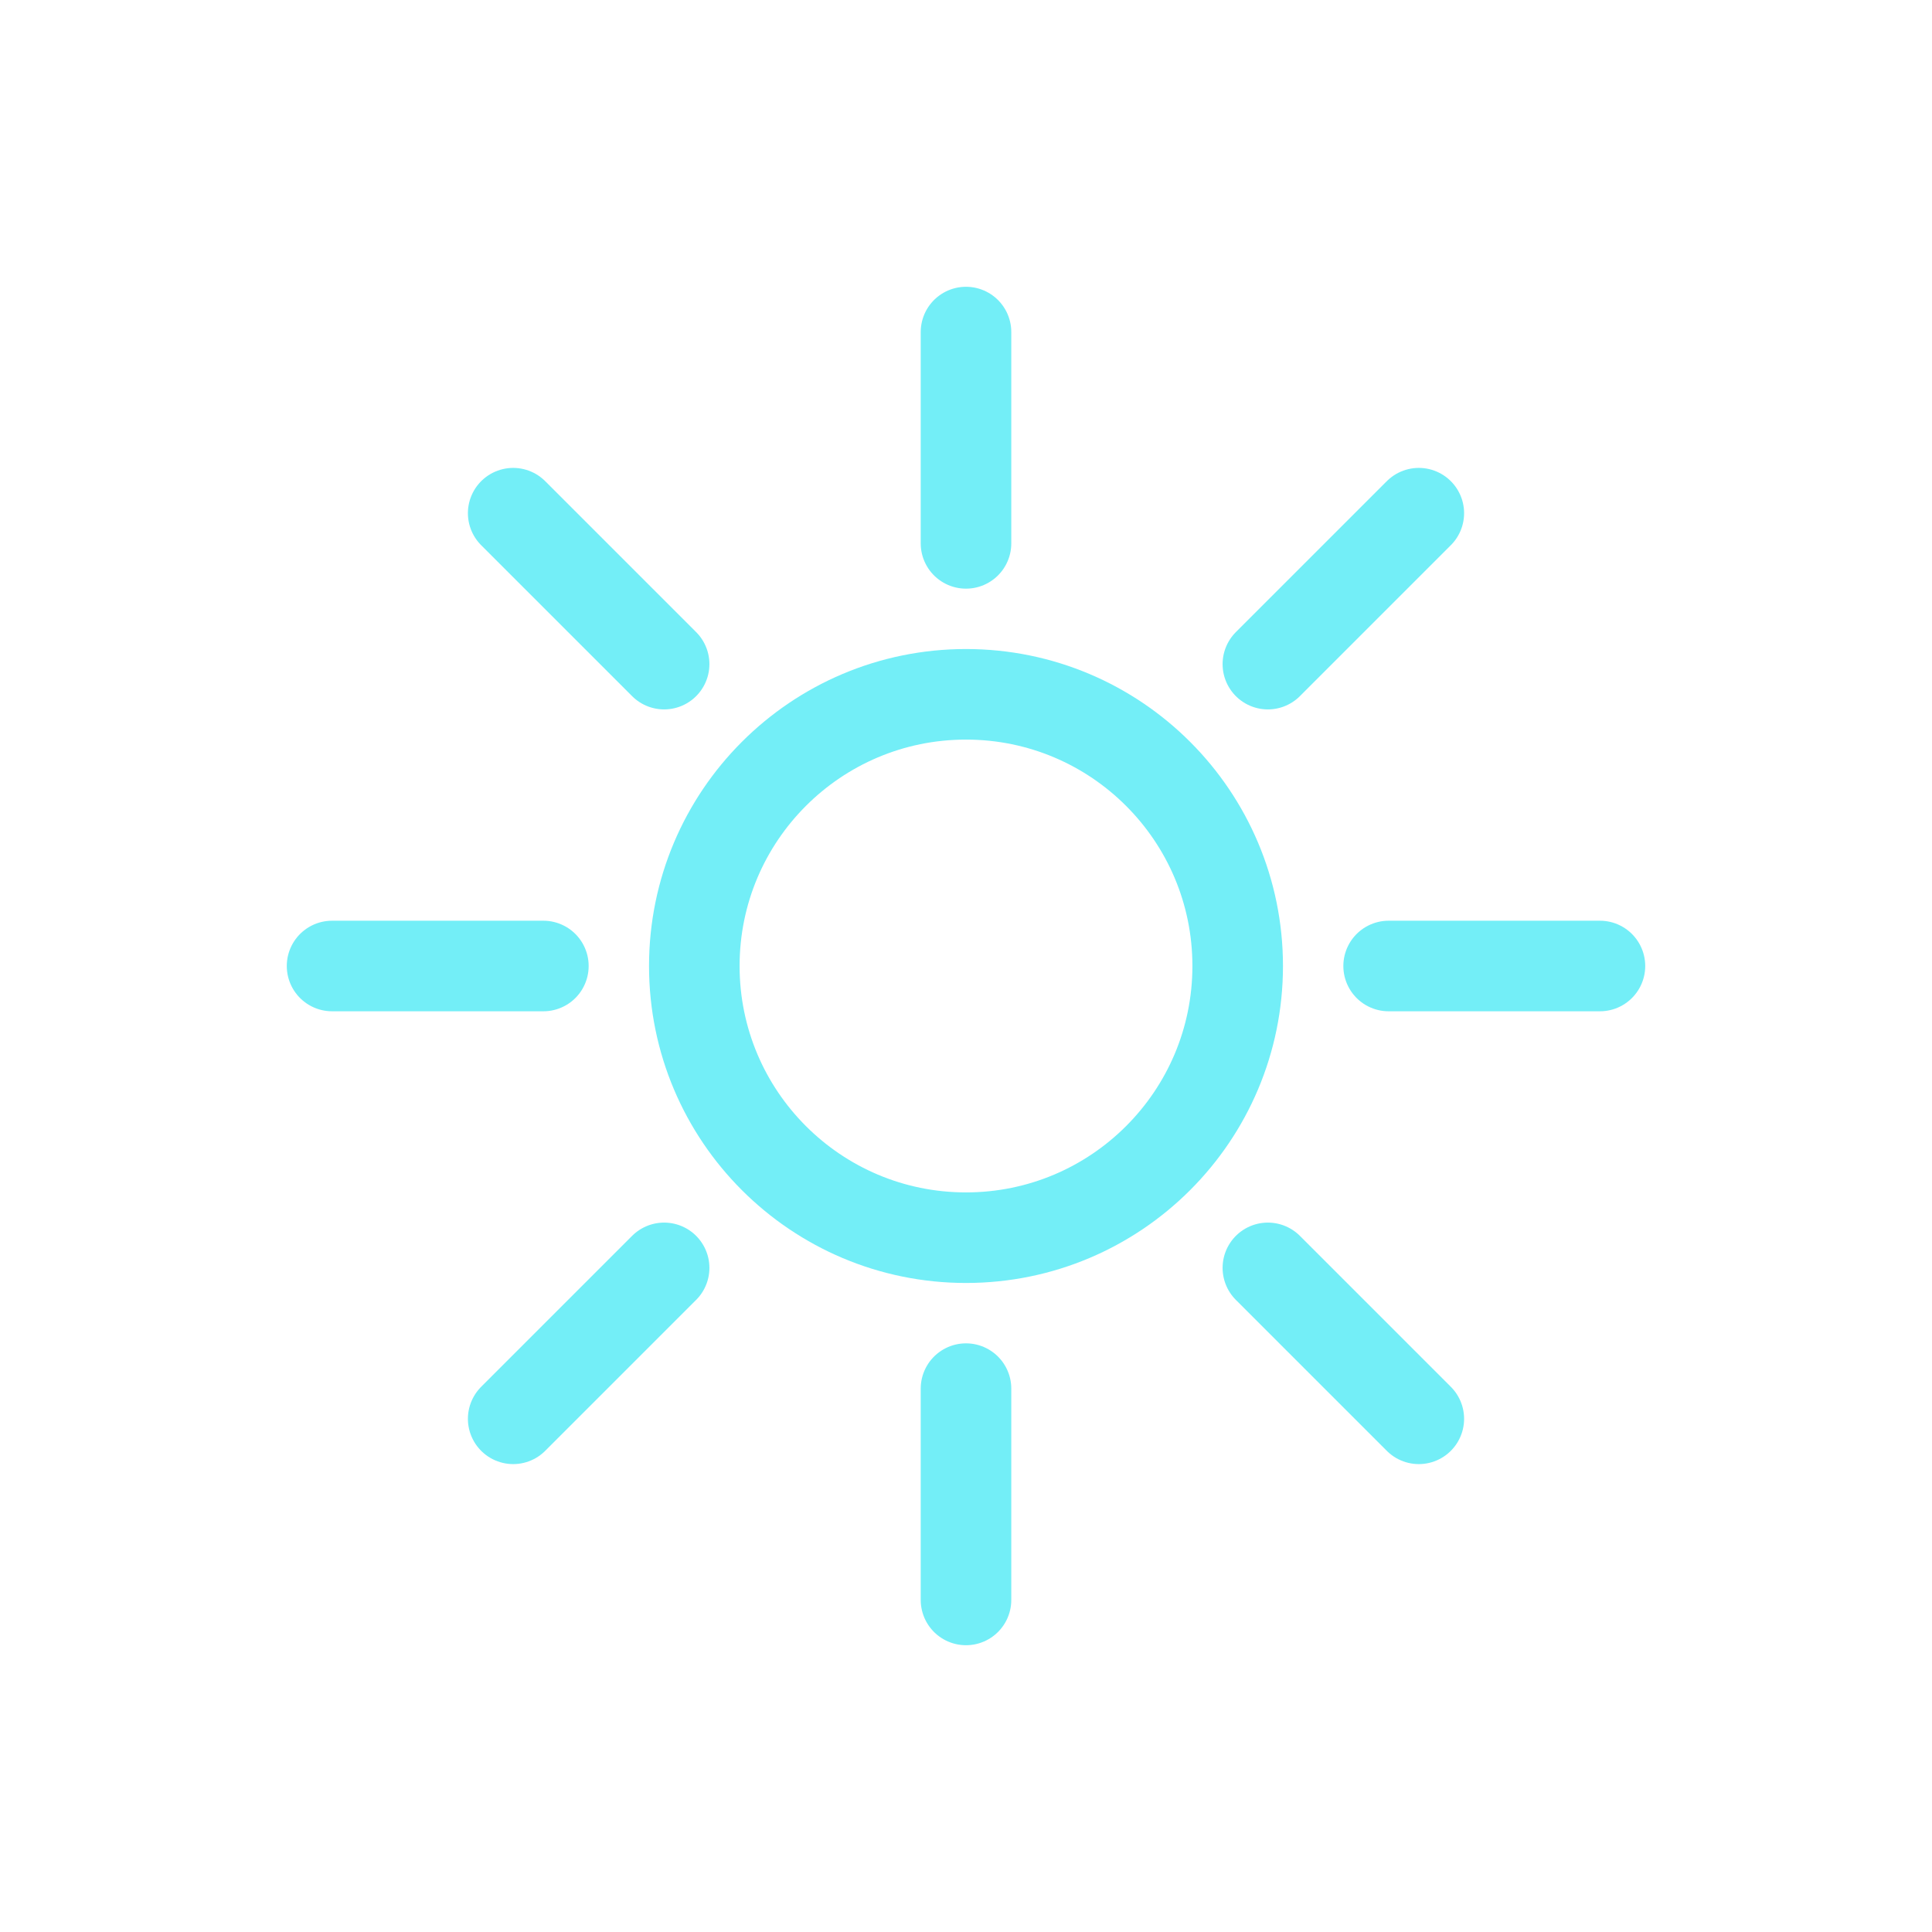
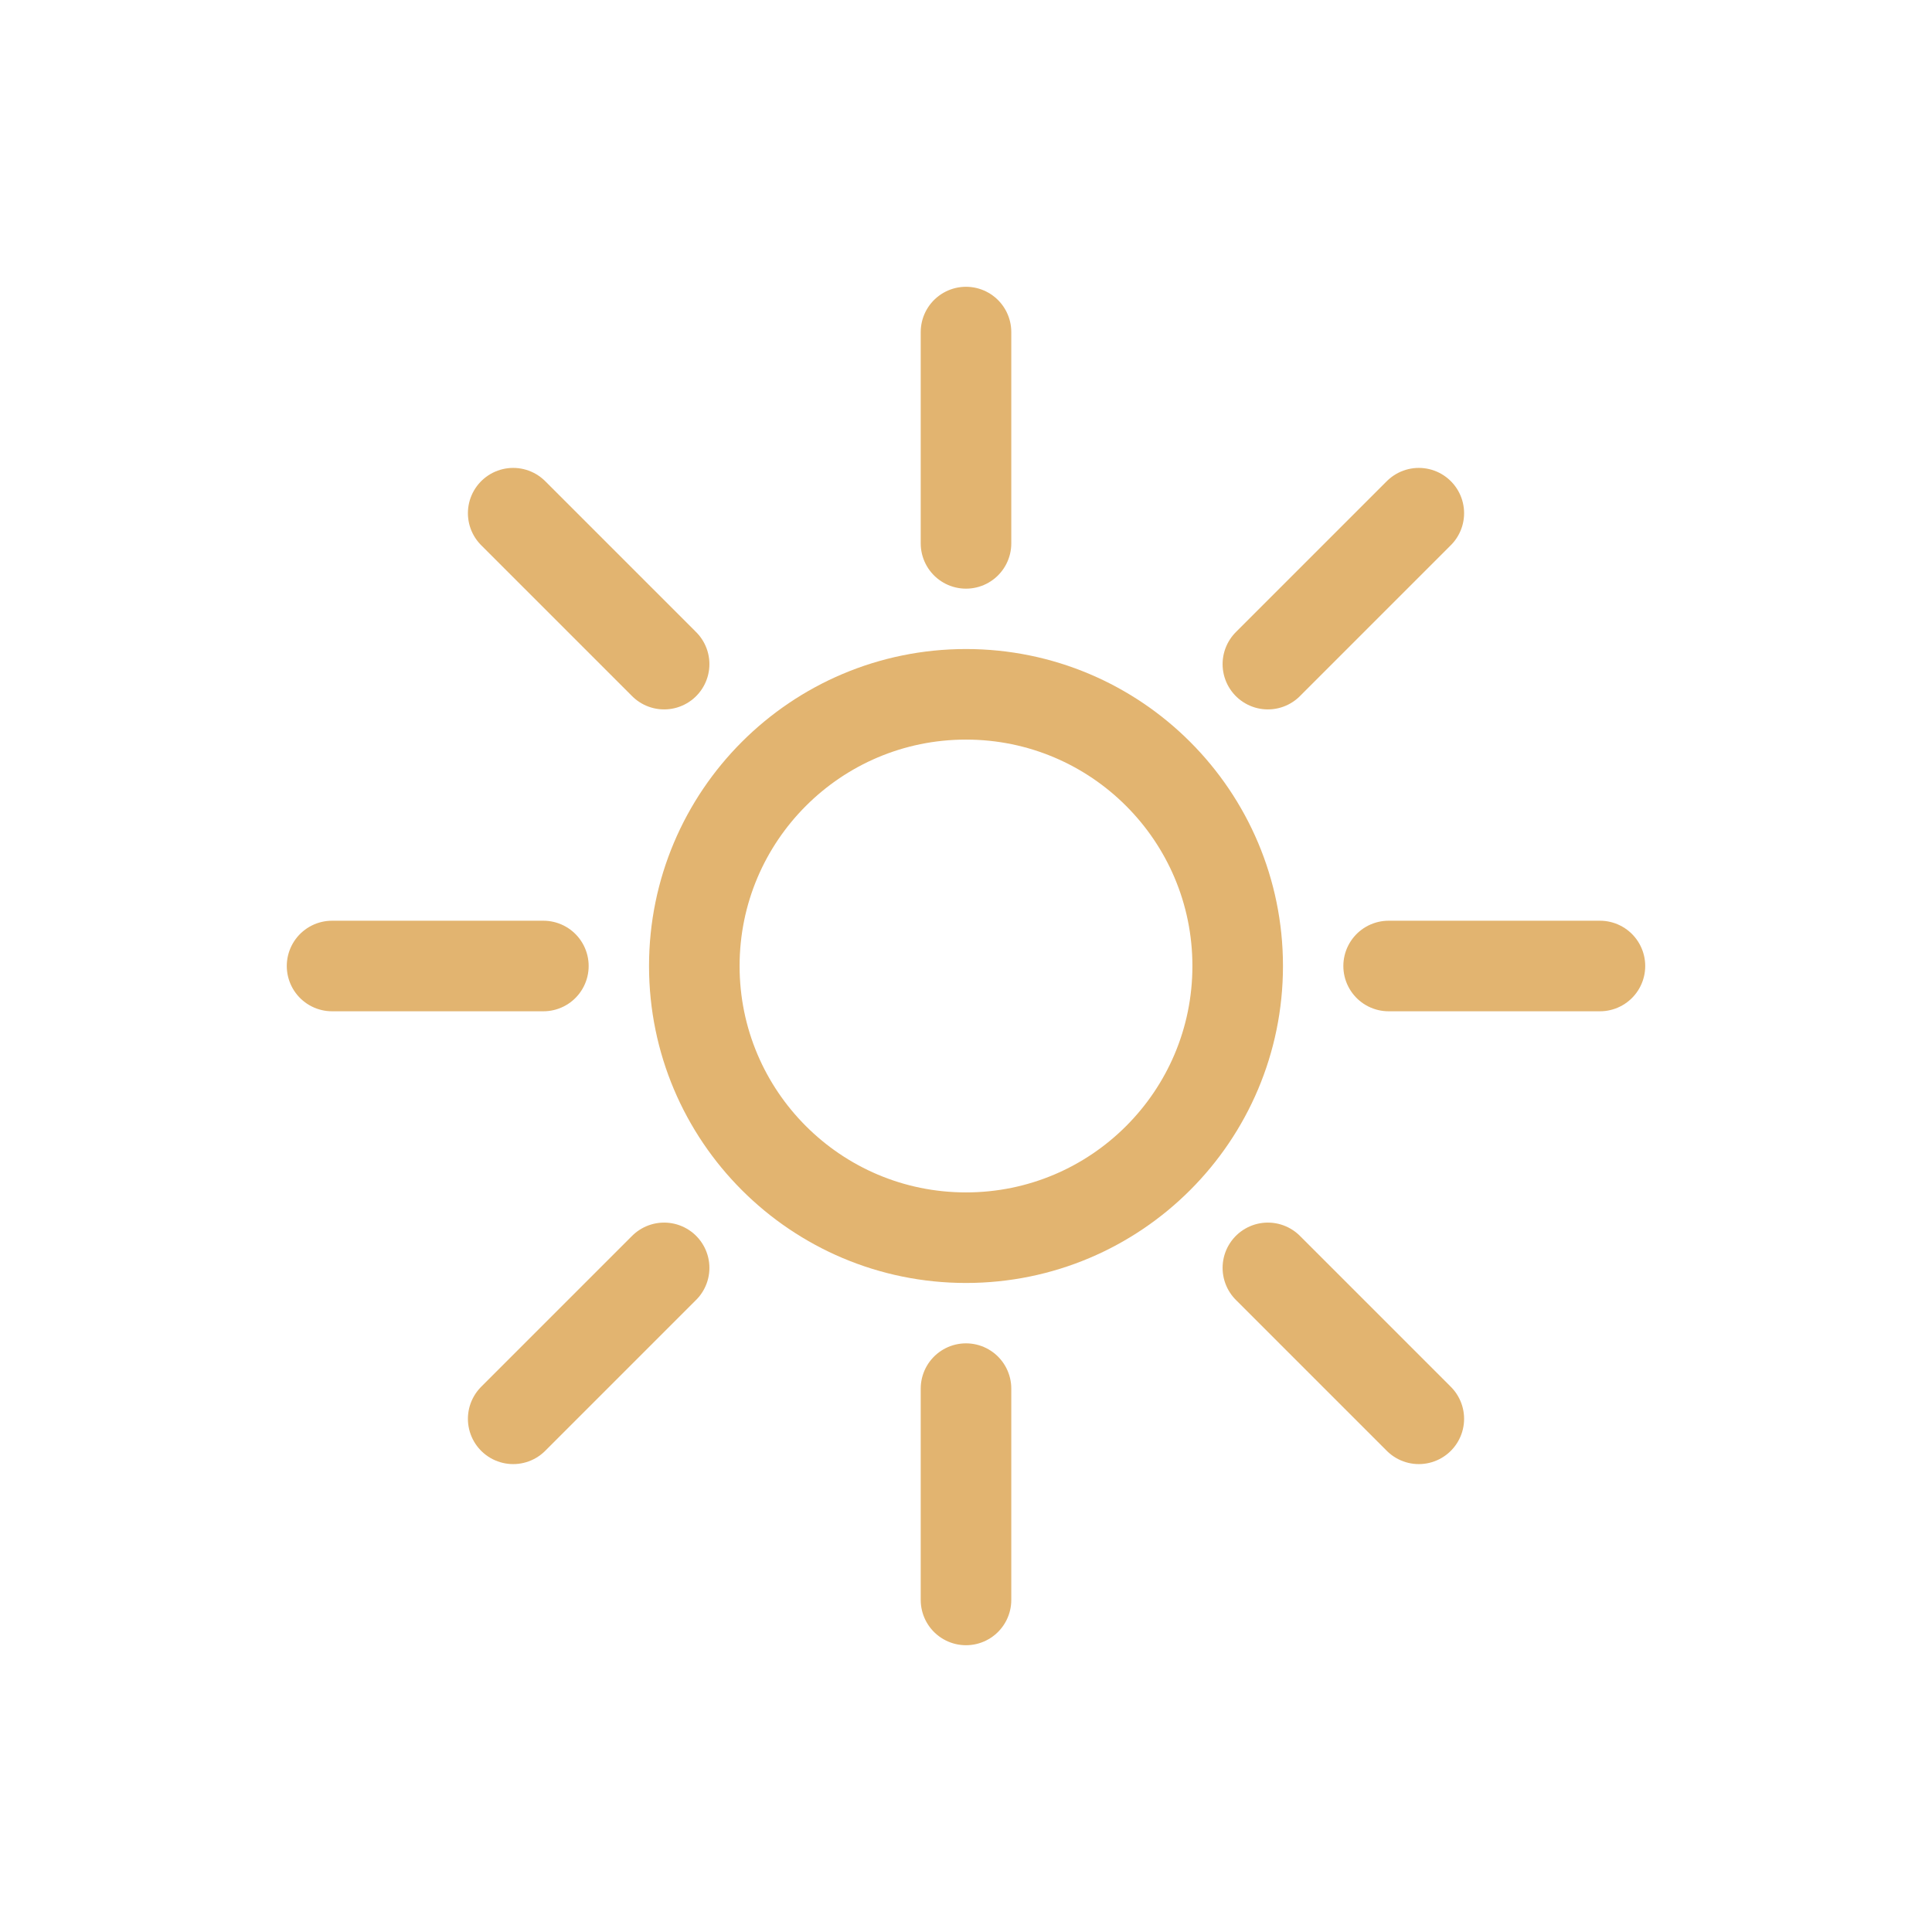
<svg xmlns="http://www.w3.org/2000/svg" width="20" height="20" viewBox="0 0 64 64">
-   <g fill="none" stroke="#73EEF7" stroke-width="3" stroke-linecap="round" stroke-linejoin="round">
+   <g fill="none" stroke="#E2B470" stroke-width="3" stroke-linecap="round" stroke-linejoin="round">
    <circle cx="32" cy="32" r="9" />
    <path d="M32 11v7M32 46v7M11 32h7M46 32h7M17 17l5 5M42 42l5 5M47 17l-5 5M22 42l-5 5" />
  </g>
</svg>
